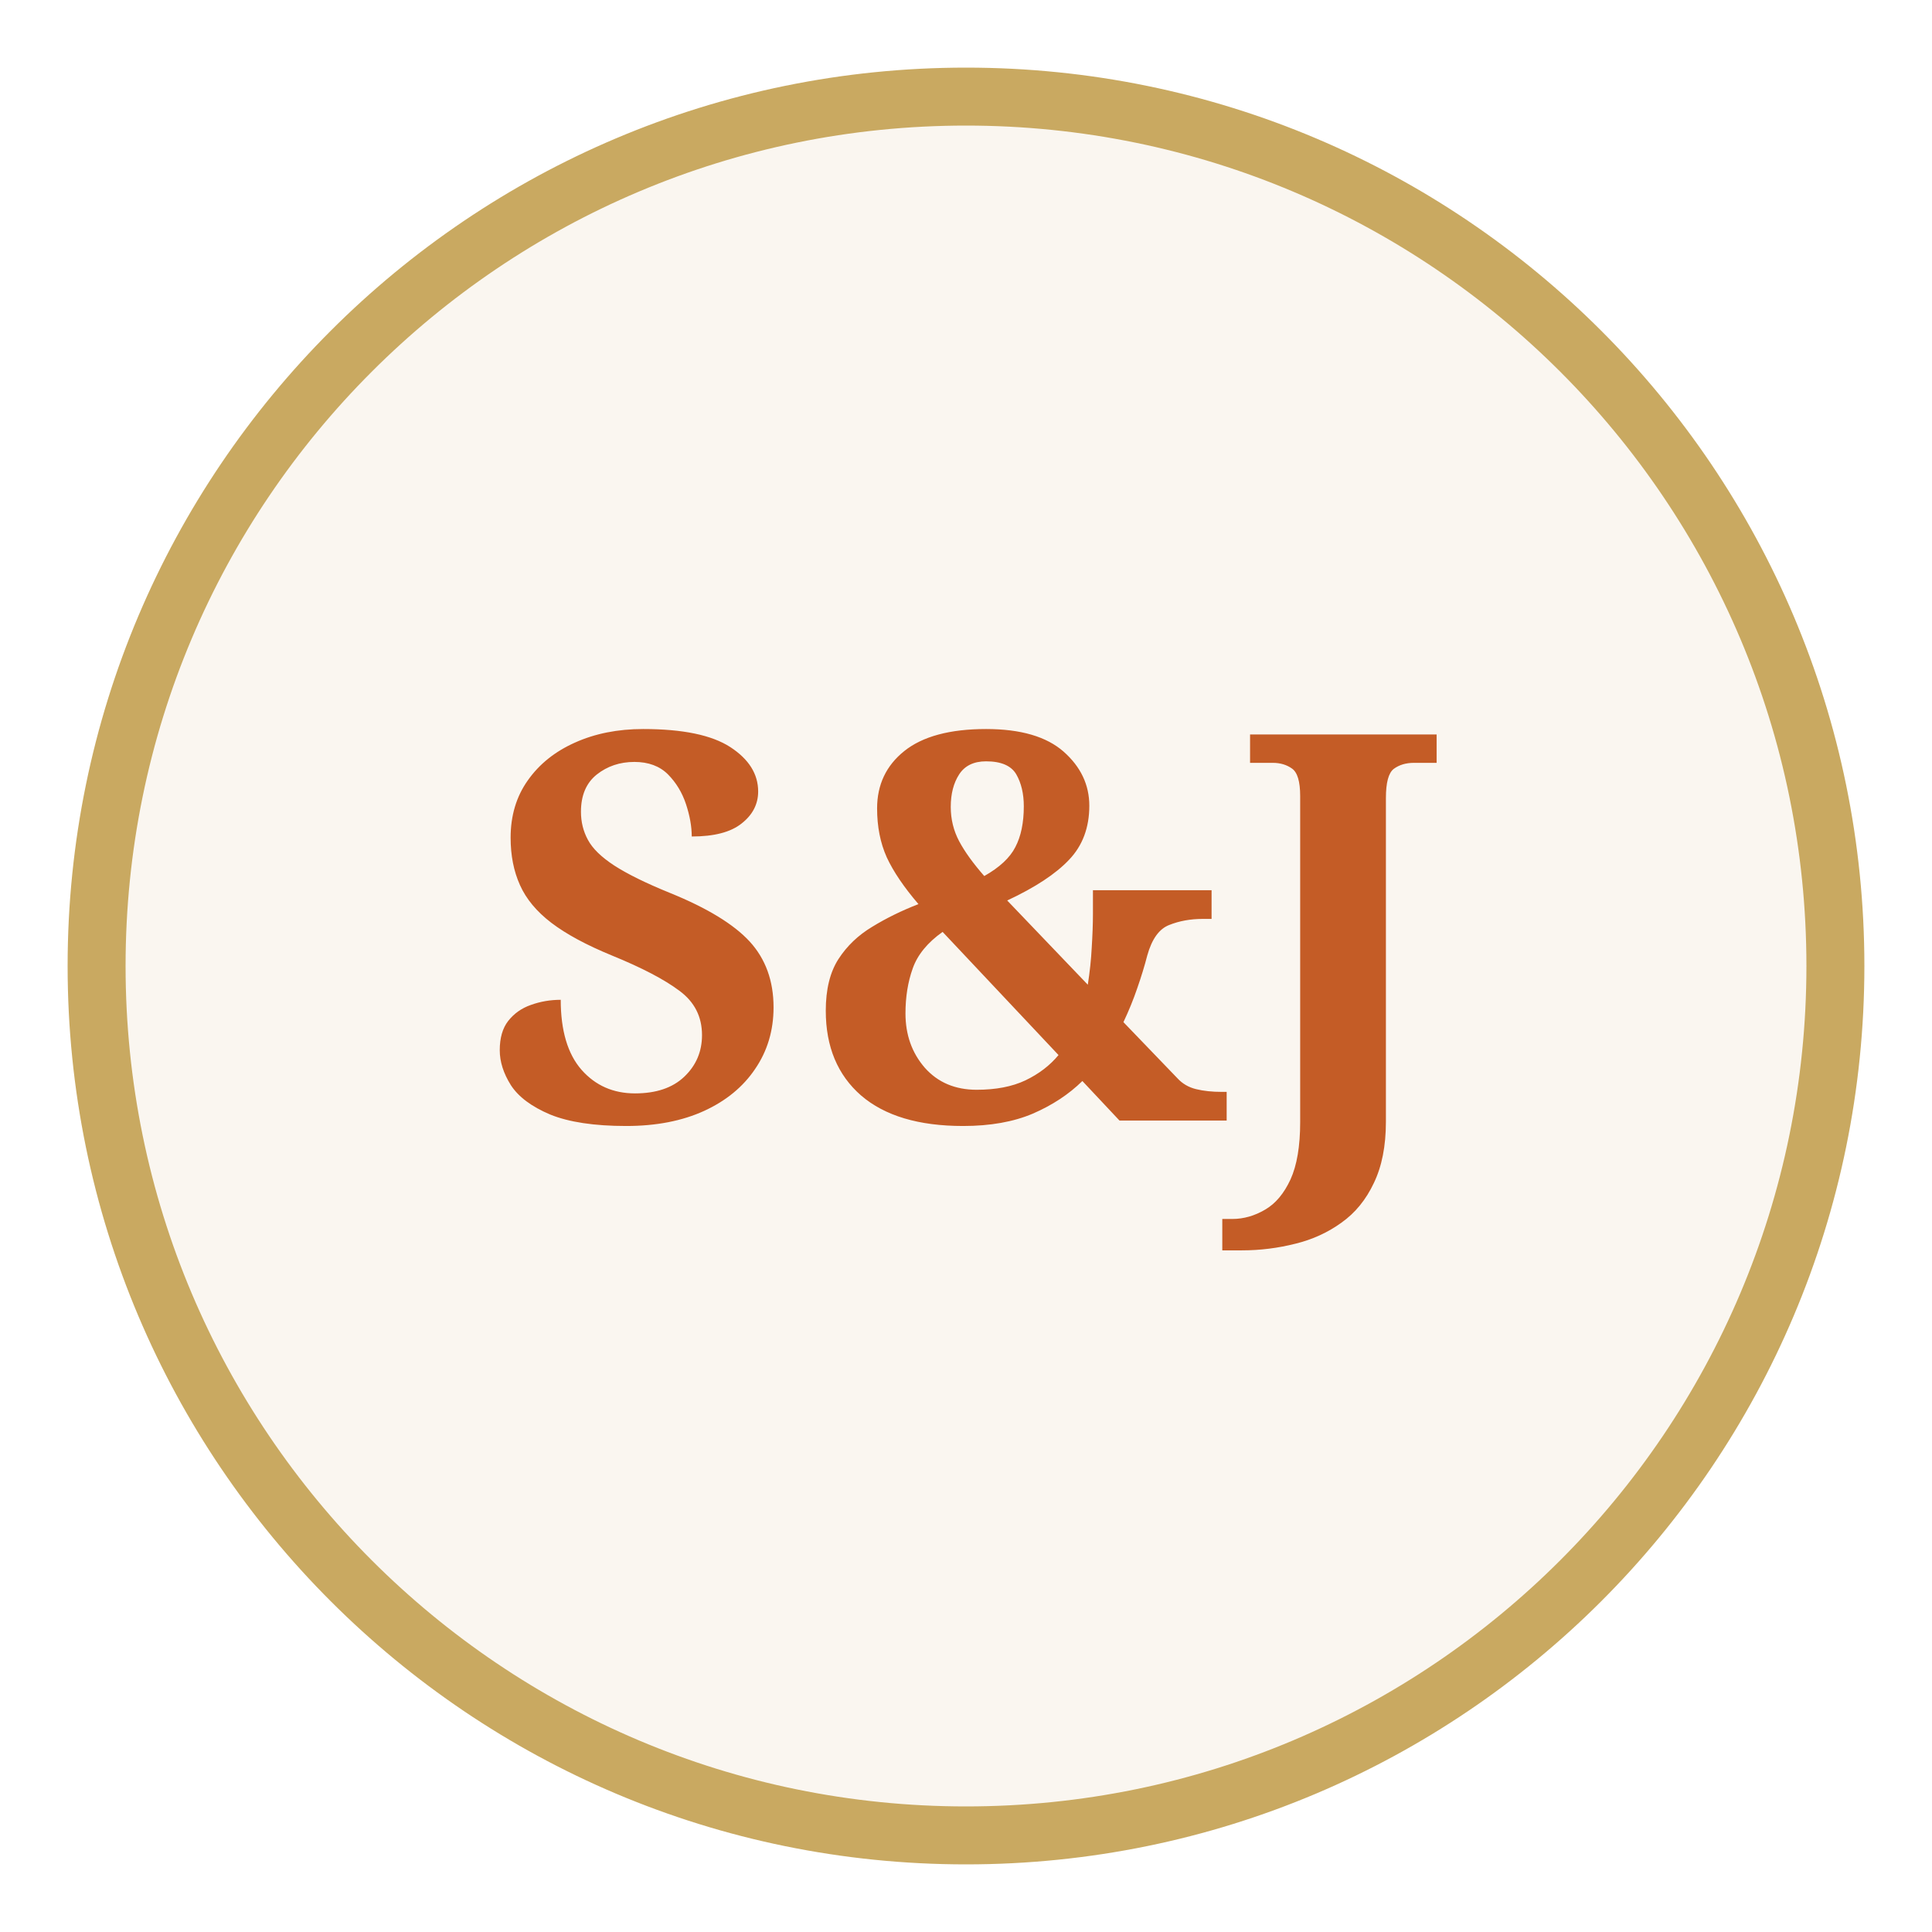
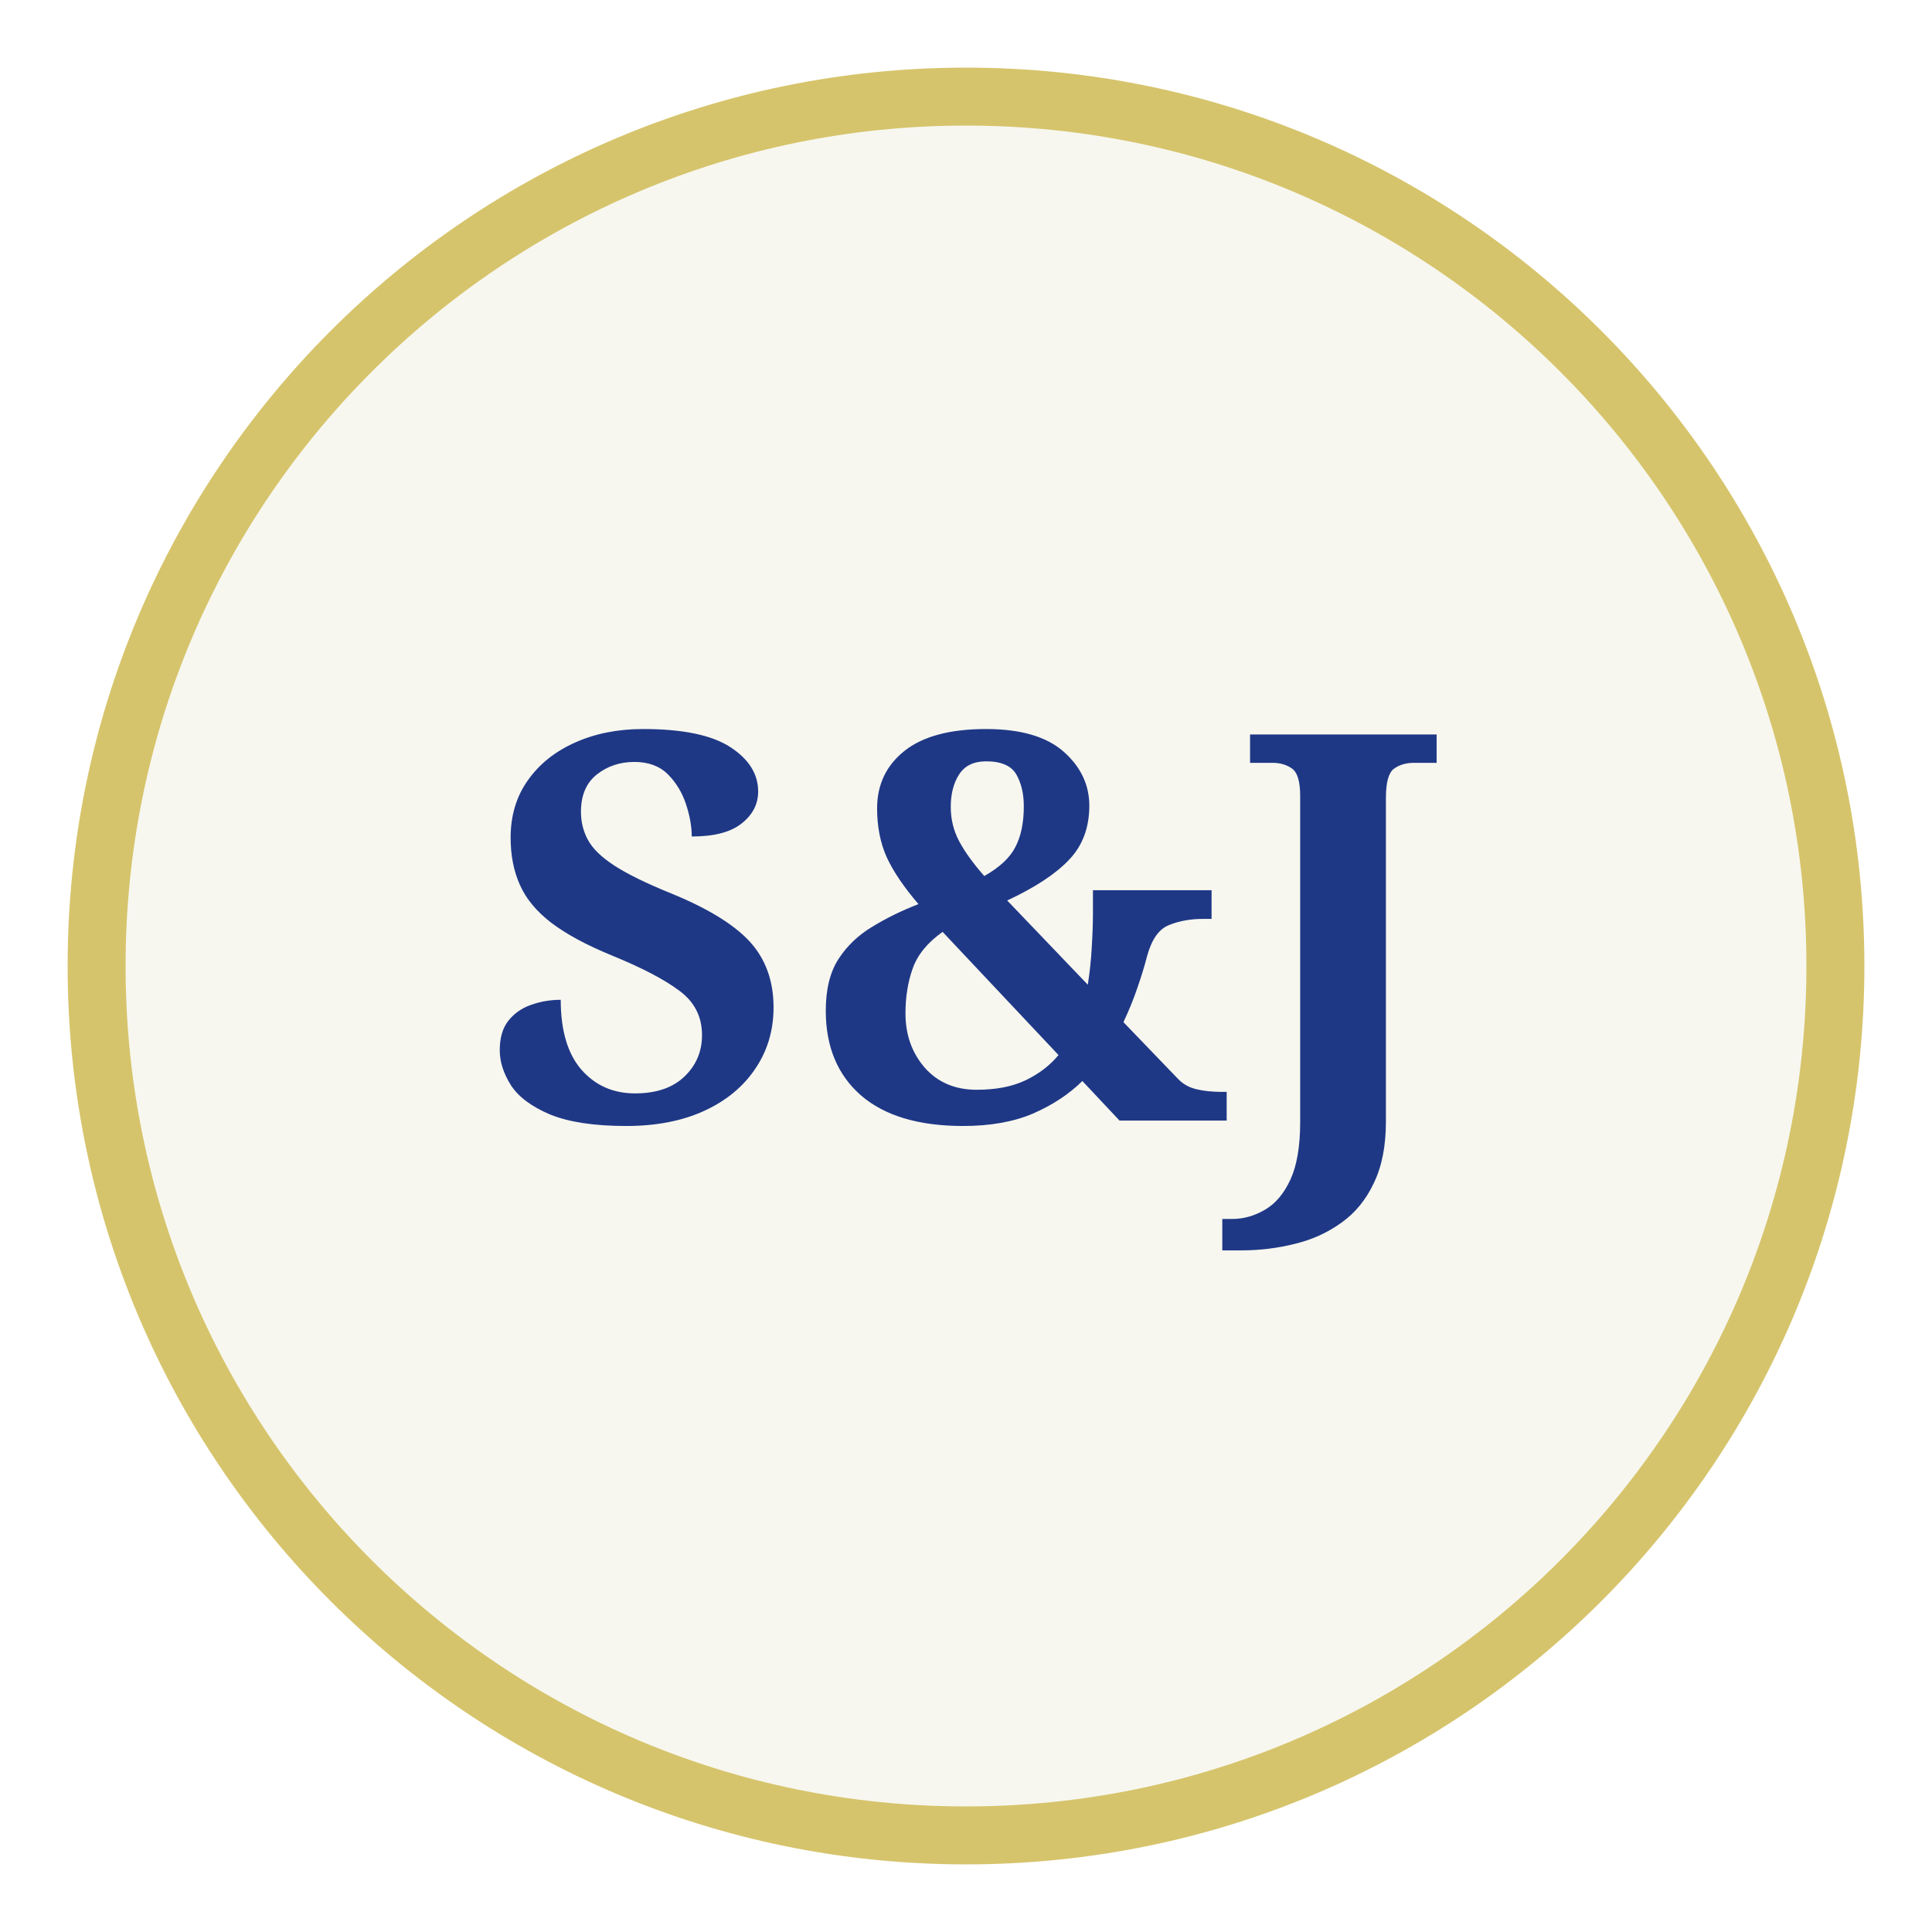
<svg xmlns="http://www.w3.org/2000/svg" viewBox="0 0 100 100">
-   <circle cx="50" cy="50" r="45" fill="#FAF6F0" />
-   <text x="50" y="58" font-family="Georgia, serif" font-size="28" fill="#C45C26" text-anchor="middle" font-weight="bold">S&amp;J</text>
-   <circle cx="50" cy="50" r="45" fill="none" stroke="#C9A961" stroke-width="3" />
+   <circle cx="50" cy="50" r="45" fill="#f7f7ef" />
+   <text x="50" y="58" font-family="Georgia, serif" font-size="28" fill="#1f3886" text-anchor="middle" font-weight="bold">S&amp;J</text>
+   <circle cx="50" cy="50" r="45" fill="none" stroke="#d6c46c" stroke-width="3" />
</svg>
